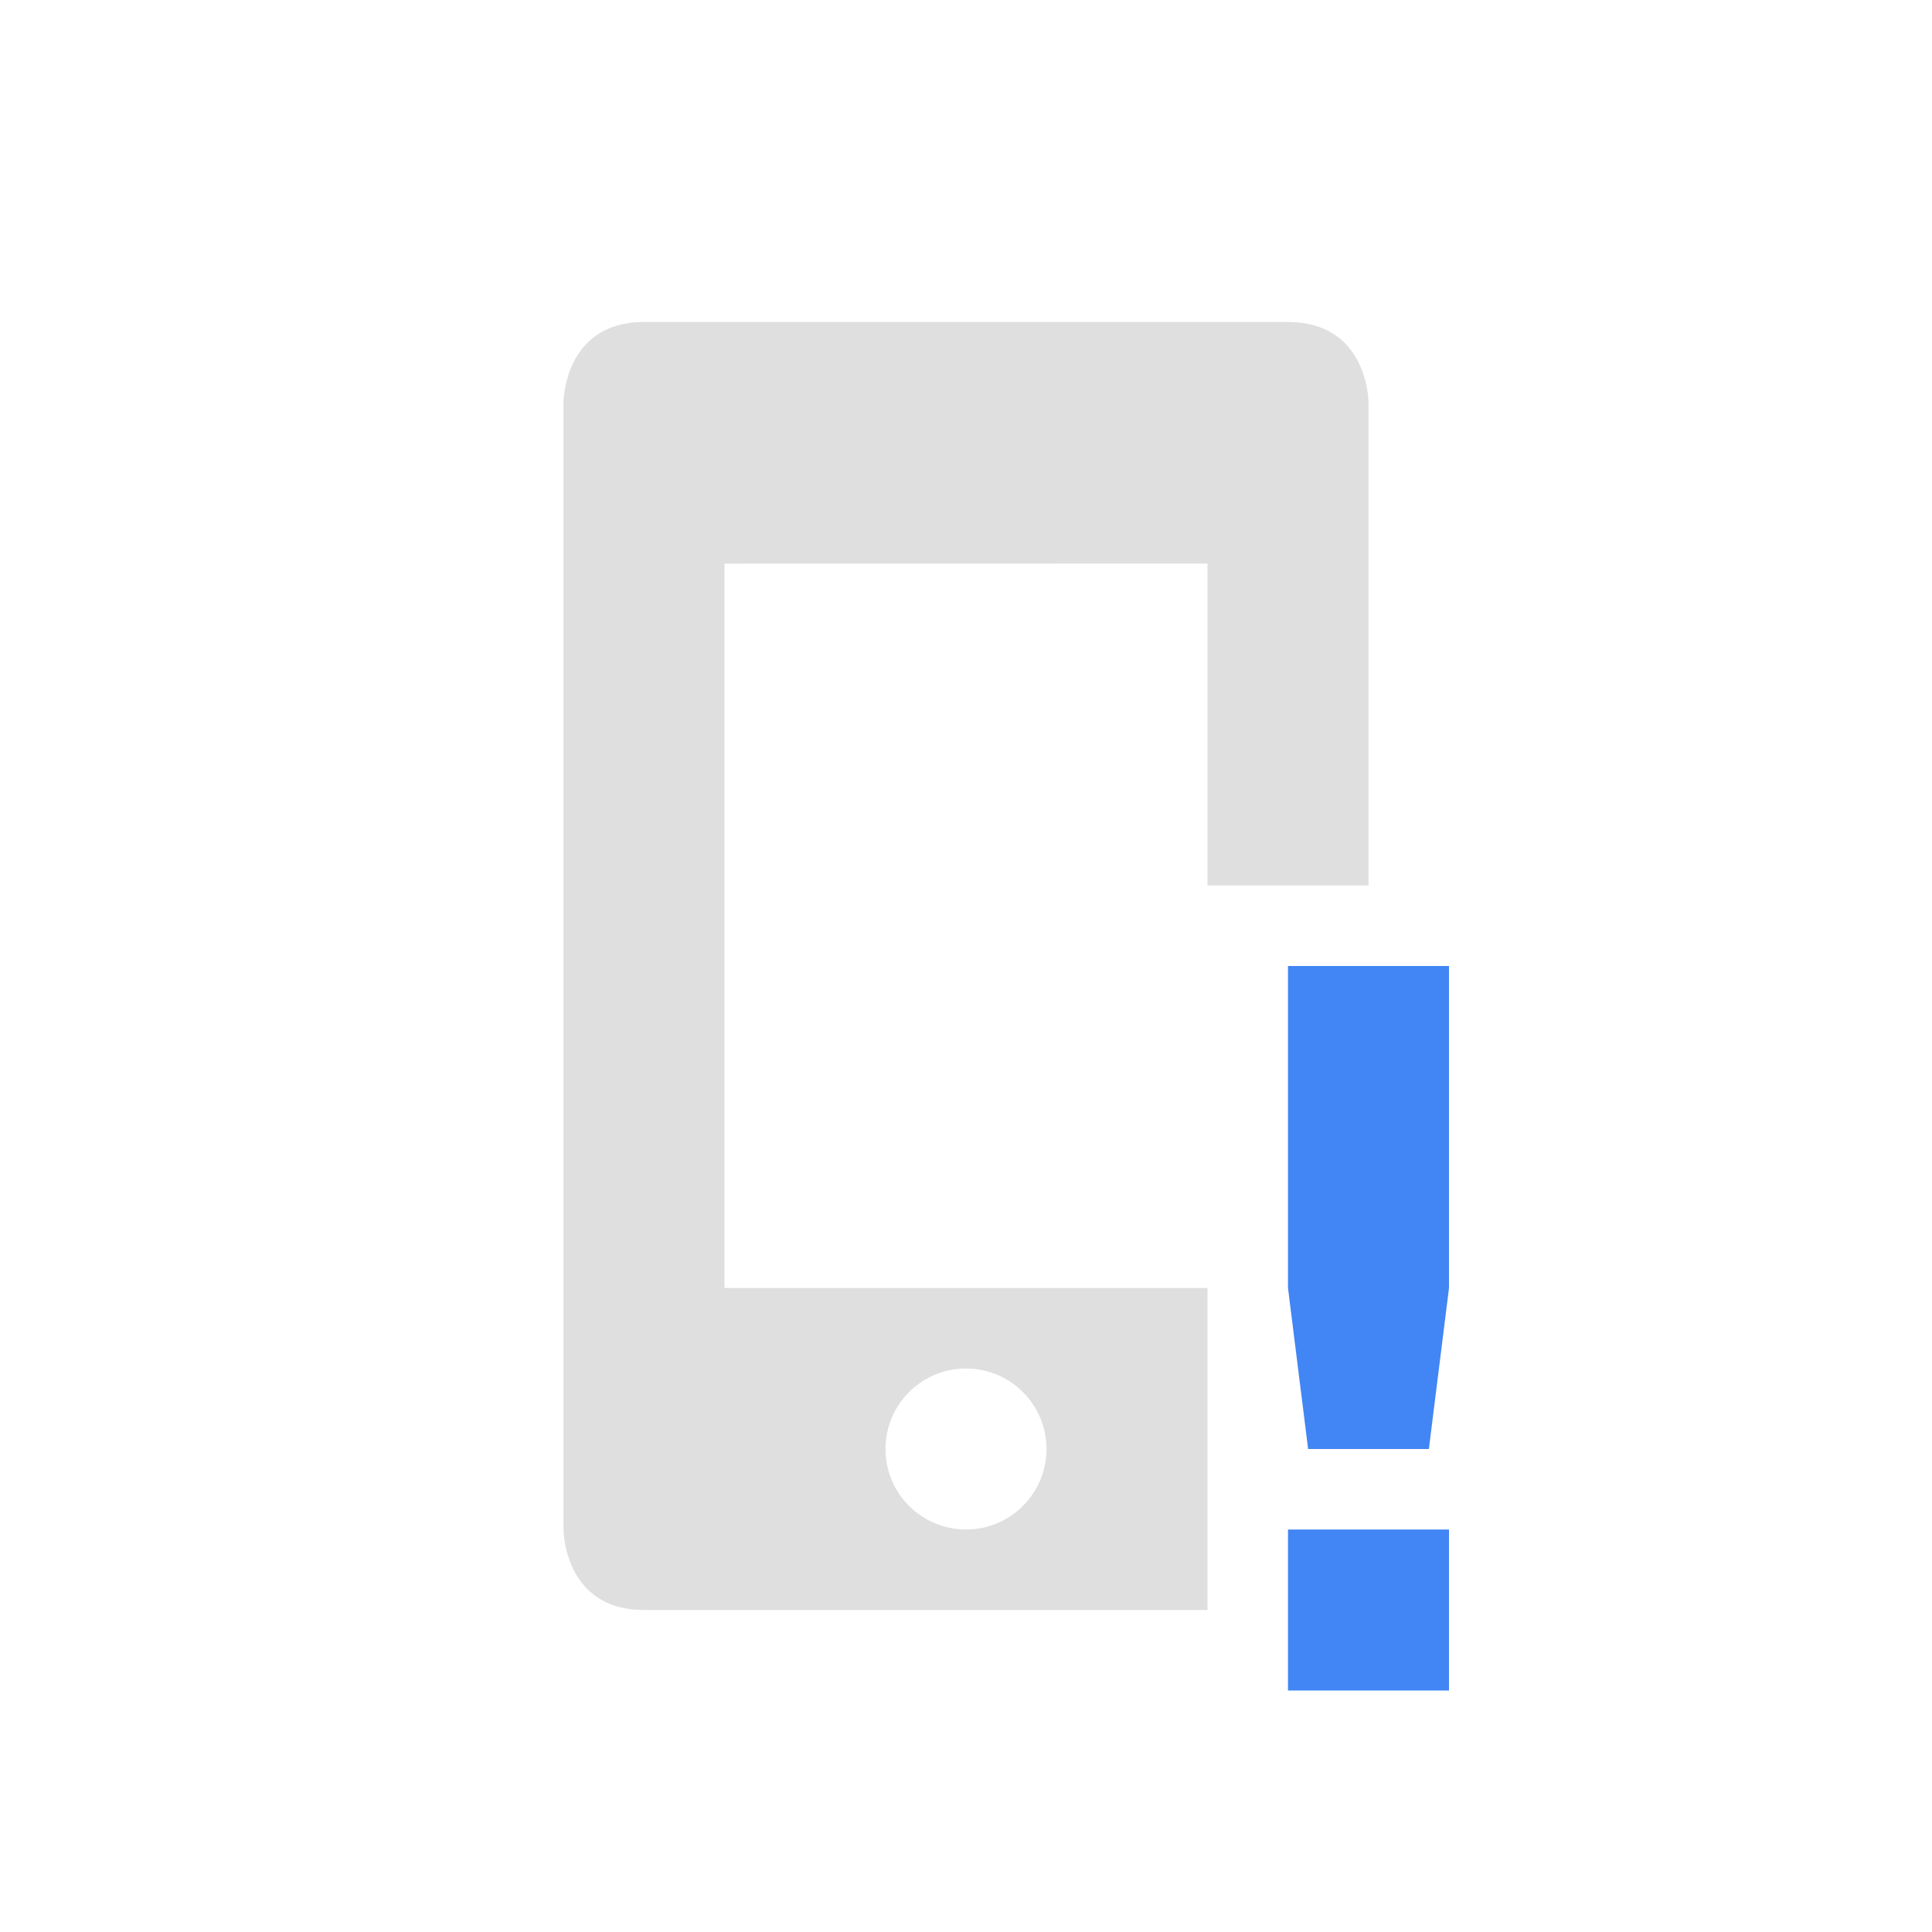
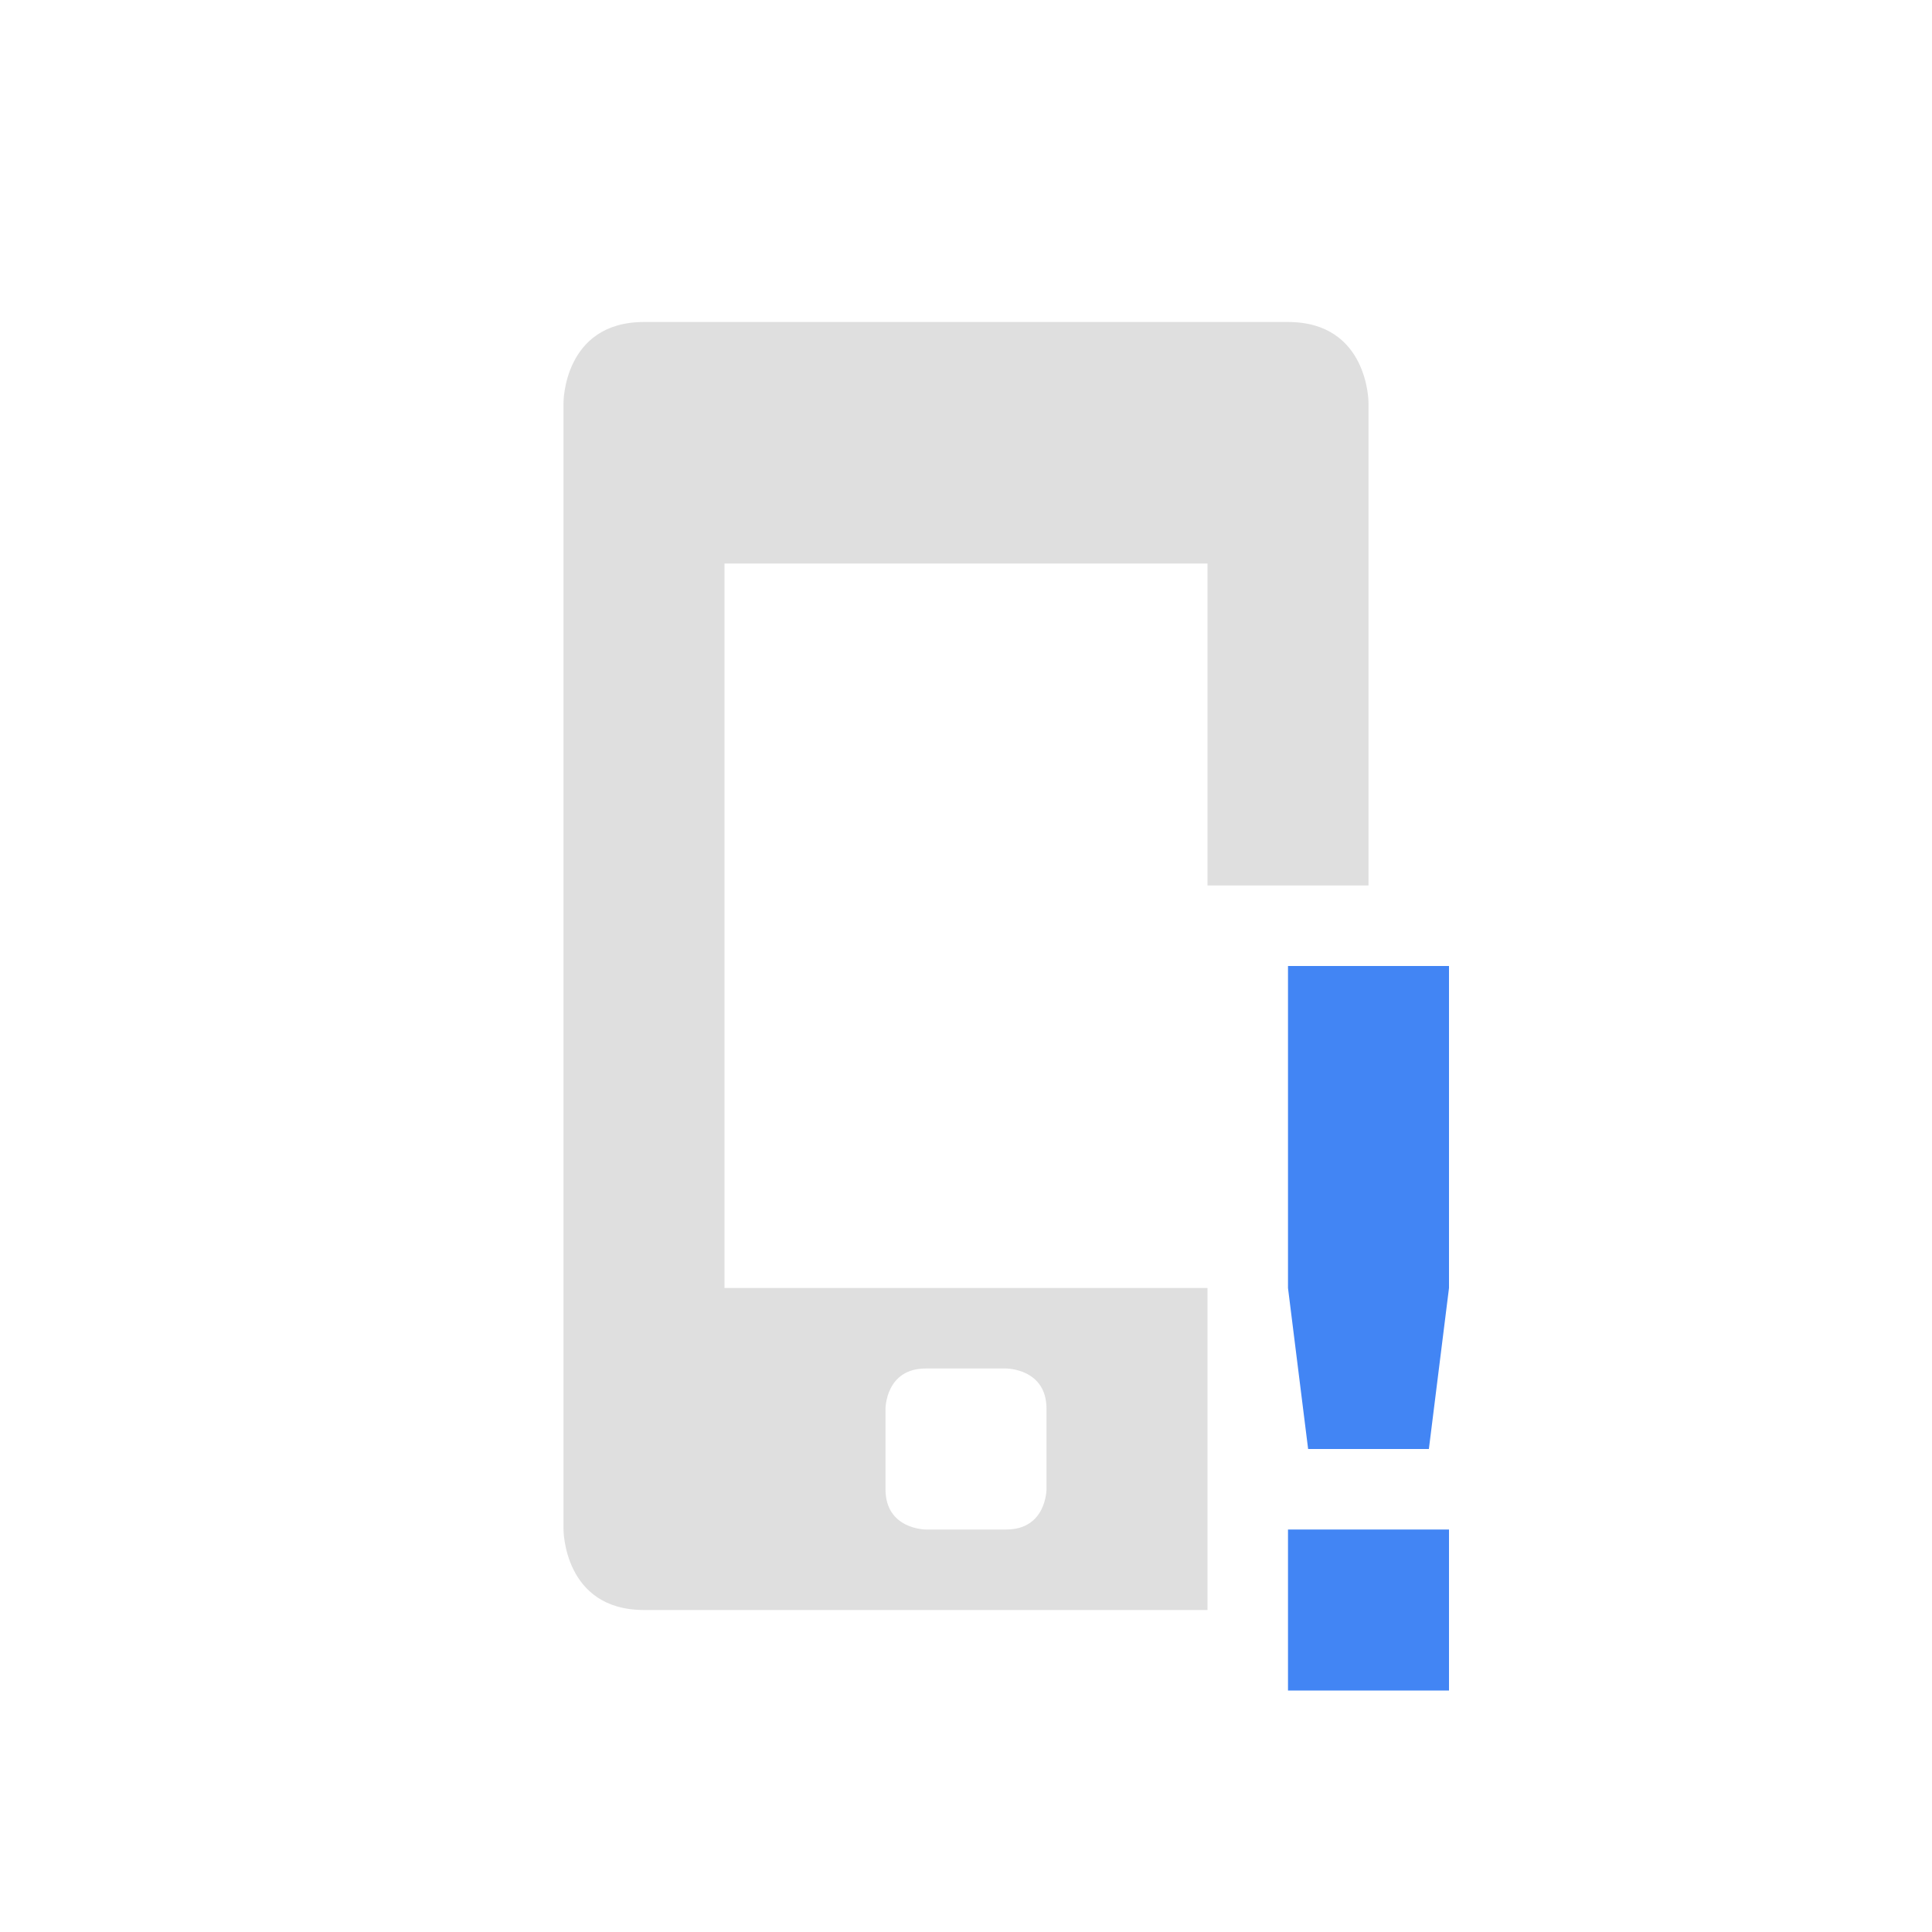
<svg xmlns="http://www.w3.org/2000/svg" width="24" height="24" version="1.1">
  <defs>
    <style id="current-color-scheme" type="text/css">
   .ColorScheme-Text { color:#dfdfdf; } .ColorScheme-Highlight { color:#4285f4; }
  </style>
  </defs>
  <g transform="translate(1,1)">
-     <path style="fill:currentColor" class="ColorScheme-Text" d="M 7,3 C 6,3 6,4 6,4 V 18 C 6,18 6,19 7,19 H 14 V 15 H 8 V 6.002 L 14,6 V 10 H 16 V 4 C 16,4 16,3 15,3 Z M 11,16 A 1,1 0 0 1 12,17 1,1 0 0 1 11,18 1,1 0 0 1 10,17 1,1 0 0 1 11,16 Z" />
-     <path class="ColorScheme-Highlight" d="M 15,11 V 15 L 15.25,17 H 16.75 L 17,15 V 11 Z M 15,18 V 20 H 17 V 18 Z" style="fill:currentColor" />
+     <path style="fill:currentColor" class="ColorScheme-Text" d="M 7,3 C 6,3 6,4 6,4 V 18 C 6,18 6,19 7,19 H 14 V 15 H 8 V 6 L 14,6 V 10 H 16 V 4 C 16,4 16,3 15,3 Z M 10.5,16 H 11.5 C 11.5,16 12,16 12,16.5 V 17.5 C 12,17.5 12,18 11.5,18 H 10.5 C 10.5,18 10,18 10,17.5 V 16.5 C 10,16.5 10,16 10.5,16 Z" />
+     <path style="fill:currentColor" class="ColorScheme-Highlight" d="M 15,11 V 15 L 15.25,17 H 16.75 L 17,15 V 11 Z M 15,18 V 20 H 17 V 18 Z" />
  </g>
</svg>
